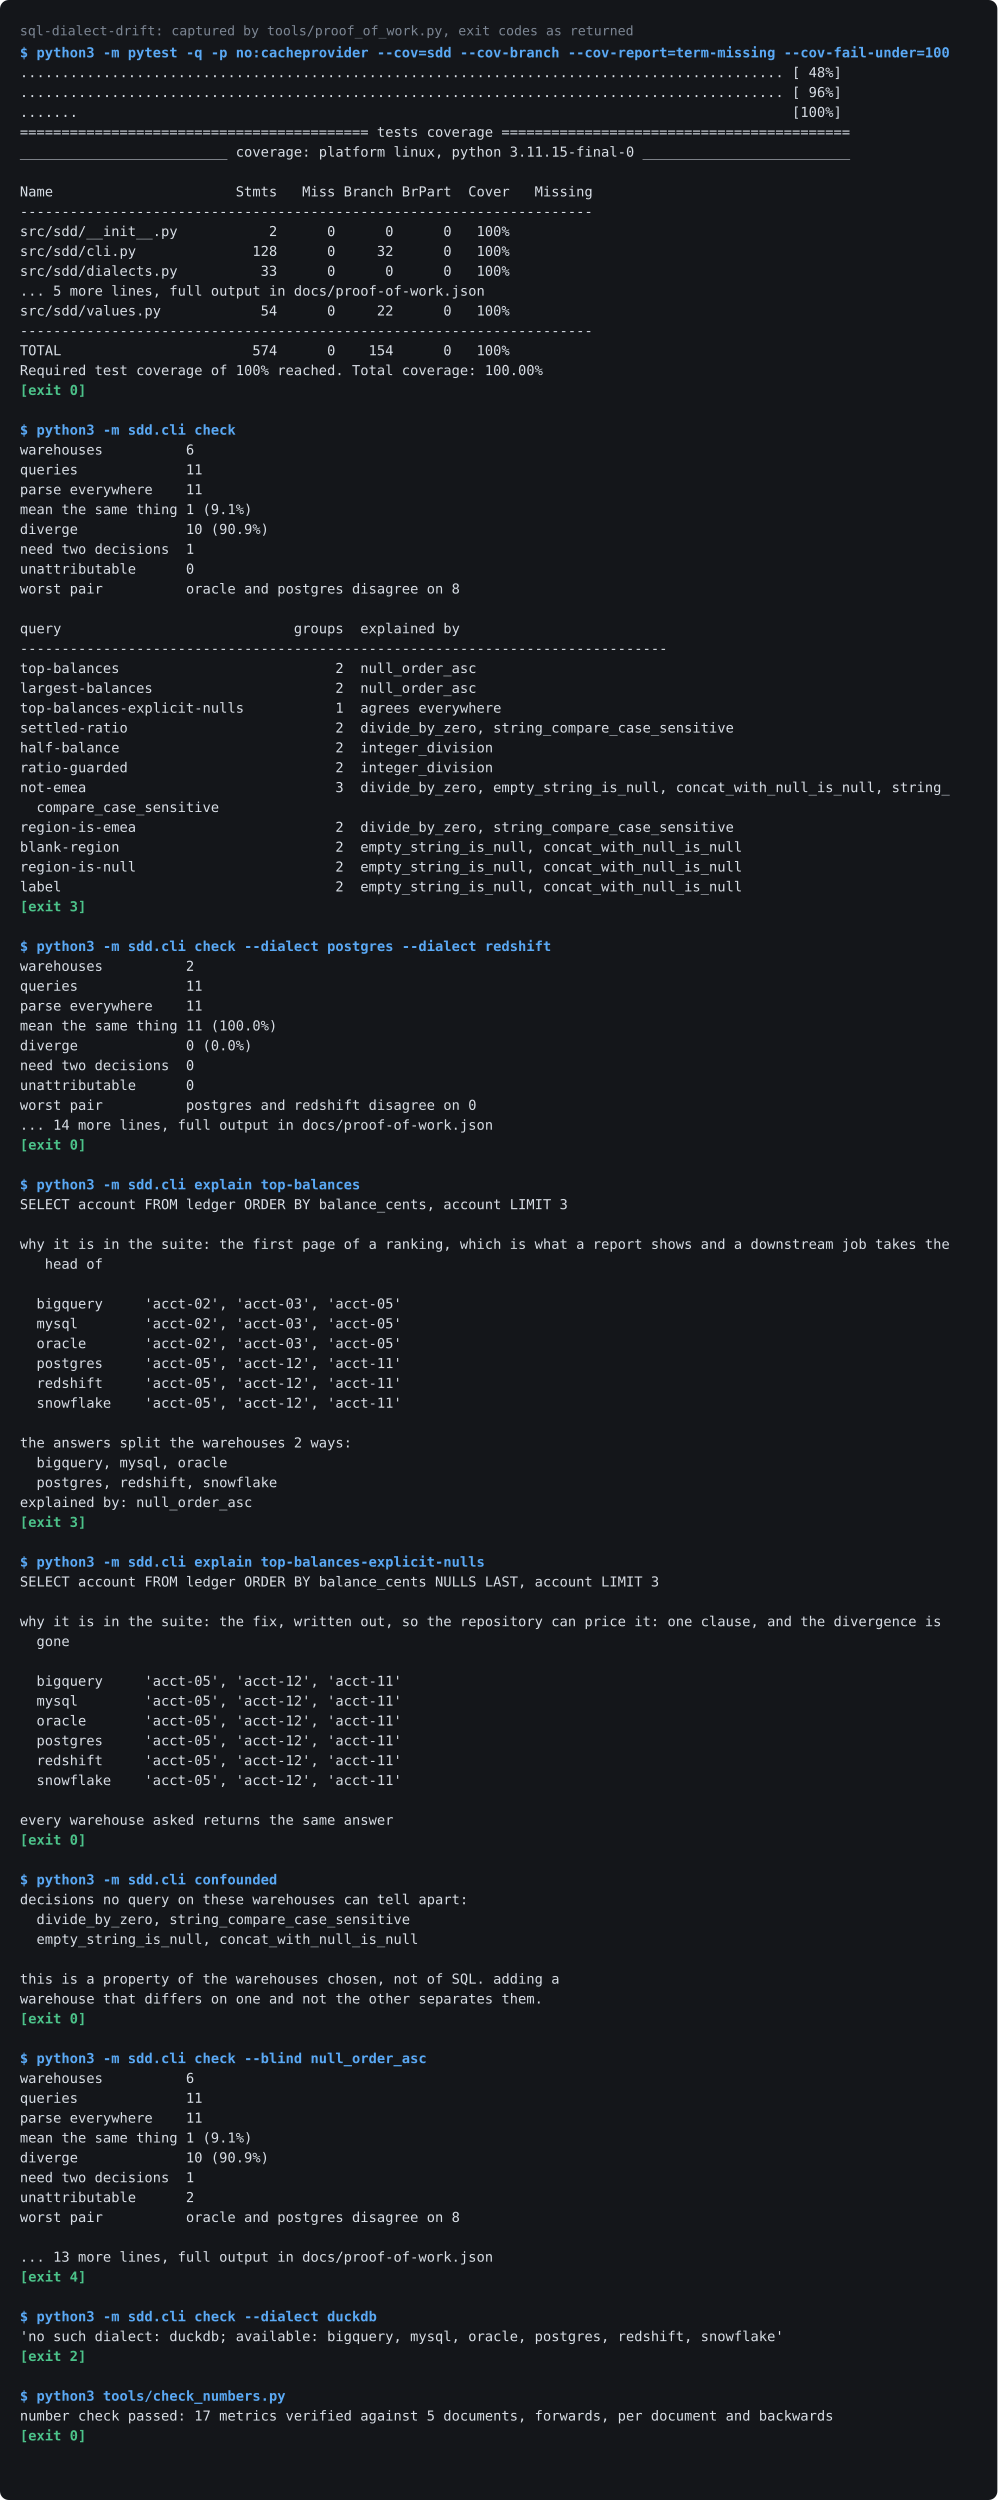
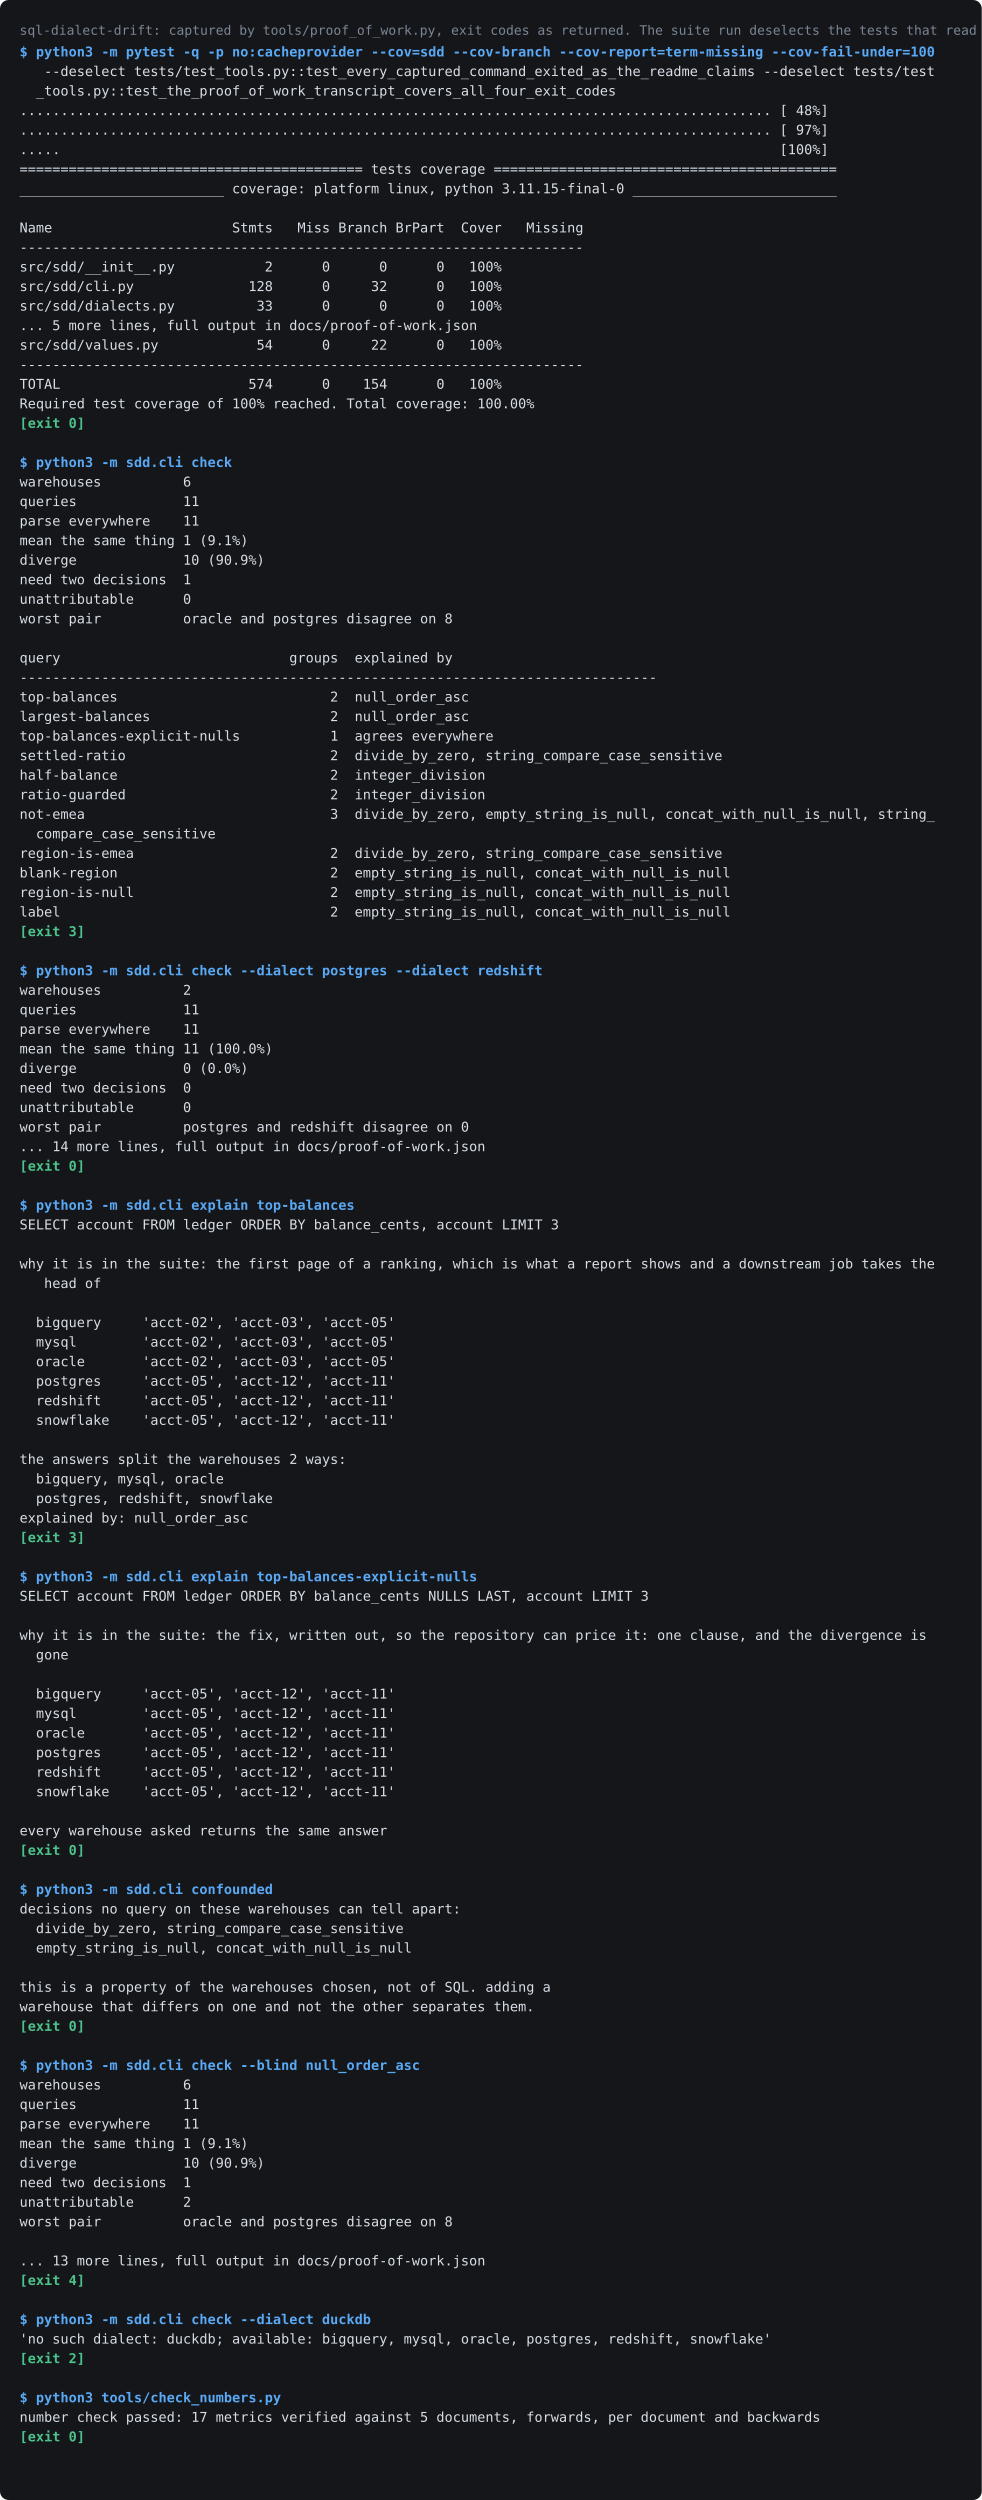
- <svg xmlns="http://www.w3.org/2000/svg" viewBox="0 0 904 2266" width="904" height="2266" role="img" aria-labelledby="t d">
-   <rect width="904" height="2266" rx="8" fill="#14161a" />
-   <text x="18" y="32" font-family="monospace" font-size="12" fill="#7c8694">sql-dialect-drift: captured by tools/proof_of_work.py, exit codes as returned</text>
+ <svg xmlns="http://www.w3.org/2000/svg" viewBox="0 0 904 2302" width="904" height="2302" role="img" aria-labelledby="t d">
+   <rect width="904" height="2302" rx="8" fill="#14161a" />
+   <text x="18" y="32" font-family="monospace" font-size="12" fill="#7c8694">sql-dialect-drift: captured by tools/proof_of_work.py, exit codes as
+                returned. The suite run deselects the tests that read this transcript.</text>
  <text x="18" y="52" font-family="ui-monospace, SFMono-Regular, Menlo, Consolas, monospace" font-size="12.5" font-weight="600" fill="#5aa9f5" xml:space="preserve">$ python3 -m pytest -q -p no:cacheprovider --cov=sdd --cov-branch --cov-report=term-missing --cov-fail-under=100</text>
-   <text x="18" y="70" font-family="ui-monospace, SFMono-Regular, Menlo, Consolas, monospace" font-size="12.5" font-weight="400" fill="#d8dee6" xml:space="preserve">............................................................................................ [ 48%]</text>
-   <text x="18" y="88" font-family="ui-monospace, SFMono-Regular, Menlo, Consolas, monospace" font-size="12.5" font-weight="400" fill="#d8dee6" xml:space="preserve">............................................................................................ [ 96%]</text>
-   <text x="18" y="106" font-family="ui-monospace, SFMono-Regular, Menlo, Consolas, monospace" font-size="12.5" font-weight="400" fill="#d8dee6" xml:space="preserve">.......                                                                                      [100%]</text>
-   <text x="18" y="124" font-family="ui-monospace, SFMono-Regular, Menlo, Consolas, monospace" font-size="12.5" font-weight="400" fill="#d8dee6" xml:space="preserve">========================================== tests coverage ==========================================</text>
-   <text x="18" y="142" font-family="ui-monospace, SFMono-Regular, Menlo, Consolas, monospace" font-size="12.5" font-weight="400" fill="#d8dee6" xml:space="preserve">_________________________ coverage: platform linux, python 3.11.15-final-0 _________________________</text>
-   <text x="18" y="160" font-family="ui-monospace, SFMono-Regular, Menlo, Consolas, monospace" font-size="12.5" font-weight="400" fill="#d8dee6" xml:space="preserve" />
-   <text x="18" y="178" font-family="ui-monospace, SFMono-Regular, Menlo, Consolas, monospace" font-size="12.5" font-weight="400" fill="#d8dee6" xml:space="preserve">Name                      Stmts   Miss Branch BrPart  Cover   Missing</text>
-   <text x="18" y="196" font-family="ui-monospace, SFMono-Regular, Menlo, Consolas, monospace" font-size="12.5" font-weight="400" fill="#d8dee6" xml:space="preserve">---------------------------------------------------------------------</text>
-   <text x="18" y="214" font-family="ui-monospace, SFMono-Regular, Menlo, Consolas, monospace" font-size="12.5" font-weight="400" fill="#d8dee6" xml:space="preserve">src/sdd/__init__.py           2      0      0      0   100%</text>
-   <text x="18" y="232" font-family="ui-monospace, SFMono-Regular, Menlo, Consolas, monospace" font-size="12.5" font-weight="400" fill="#d8dee6" xml:space="preserve">src/sdd/cli.py              128      0     32      0   100%</text>
-   <text x="18" y="250" font-family="ui-monospace, SFMono-Regular, Menlo, Consolas, monospace" font-size="12.5" font-weight="400" fill="#d8dee6" xml:space="preserve">src/sdd/dialects.py          33      0      0      0   100%</text>
-   <text x="18" y="268" font-family="ui-monospace, SFMono-Regular, Menlo, Consolas, monospace" font-size="12.5" font-weight="400" fill="#d8dee6" xml:space="preserve">... 5 more lines, full output in docs/proof-of-work.json</text>
-   <text x="18" y="286" font-family="ui-monospace, SFMono-Regular, Menlo, Consolas, monospace" font-size="12.5" font-weight="400" fill="#d8dee6" xml:space="preserve">src/sdd/values.py            54      0     22      0   100%</text>
-   <text x="18" y="304" font-family="ui-monospace, SFMono-Regular, Menlo, Consolas, monospace" font-size="12.5" font-weight="400" fill="#d8dee6" xml:space="preserve">---------------------------------------------------------------------</text>
-   <text x="18" y="322" font-family="ui-monospace, SFMono-Regular, Menlo, Consolas, monospace" font-size="12.5" font-weight="400" fill="#d8dee6" xml:space="preserve">TOTAL                       574      0    154      0   100%</text>
-   <text x="18" y="340" font-family="ui-monospace, SFMono-Regular, Menlo, Consolas, monospace" font-size="12.5" font-weight="400" fill="#d8dee6" xml:space="preserve">Required test coverage of 100% reached. Total coverage: 100.00%</text>
-   <text x="18" y="358" font-family="ui-monospace, SFMono-Regular, Menlo, Consolas, monospace" font-size="12.5" font-weight="600" fill="#4cc38a" xml:space="preserve">[exit 0]</text>
-   <text x="18" y="394" font-family="ui-monospace, SFMono-Regular, Menlo, Consolas, monospace" font-size="12.5" font-weight="600" fill="#5aa9f5" xml:space="preserve">$ python3 -m sdd.cli check</text>
-   <text x="18" y="412" font-family="ui-monospace, SFMono-Regular, Menlo, Consolas, monospace" font-size="12.5" font-weight="400" fill="#d8dee6" xml:space="preserve">warehouses          6</text>
-   <text x="18" y="430" font-family="ui-monospace, SFMono-Regular, Menlo, Consolas, monospace" font-size="12.5" font-weight="400" fill="#d8dee6" xml:space="preserve">queries             11</text>
-   <text x="18" y="448" font-family="ui-monospace, SFMono-Regular, Menlo, Consolas, monospace" font-size="12.5" font-weight="400" fill="#d8dee6" xml:space="preserve">parse everywhere    11</text>
-   <text x="18" y="466" font-family="ui-monospace, SFMono-Regular, Menlo, Consolas, monospace" font-size="12.5" font-weight="400" fill="#d8dee6" xml:space="preserve">mean the same thing 1 (9.1%)</text>
-   <text x="18" y="484" font-family="ui-monospace, SFMono-Regular, Menlo, Consolas, monospace" font-size="12.5" font-weight="400" fill="#d8dee6" xml:space="preserve">diverge             10 (90.9%)</text>
-   <text x="18" y="502" font-family="ui-monospace, SFMono-Regular, Menlo, Consolas, monospace" font-size="12.5" font-weight="400" fill="#d8dee6" xml:space="preserve">need two decisions  1</text>
-   <text x="18" y="520" font-family="ui-monospace, SFMono-Regular, Menlo, Consolas, monospace" font-size="12.5" font-weight="400" fill="#d8dee6" xml:space="preserve">unattributable      0</text>
-   <text x="18" y="538" font-family="ui-monospace, SFMono-Regular, Menlo, Consolas, monospace" font-size="12.5" font-weight="400" fill="#d8dee6" xml:space="preserve">worst pair          oracle and postgres disagree on 8</text>
-   <text x="18" y="556" font-family="ui-monospace, SFMono-Regular, Menlo, Consolas, monospace" font-size="12.5" font-weight="400" fill="#d8dee6" xml:space="preserve" />
-   <text x="18" y="574" font-family="ui-monospace, SFMono-Regular, Menlo, Consolas, monospace" font-size="12.5" font-weight="400" fill="#d8dee6" xml:space="preserve">query                            groups  explained by</text>
-   <text x="18" y="592" font-family="ui-monospace, SFMono-Regular, Menlo, Consolas, monospace" font-size="12.5" font-weight="400" fill="#d8dee6" xml:space="preserve">------------------------------------------------------------------------------</text>
-   <text x="18" y="610" font-family="ui-monospace, SFMono-Regular, Menlo, Consolas, monospace" font-size="12.5" font-weight="400" fill="#d8dee6" xml:space="preserve">top-balances                          2  null_order_asc</text>
-   <text x="18" y="628" font-family="ui-monospace, SFMono-Regular, Menlo, Consolas, monospace" font-size="12.5" font-weight="400" fill="#d8dee6" xml:space="preserve">largest-balances                      2  null_order_asc</text>
-   <text x="18" y="646" font-family="ui-monospace, SFMono-Regular, Menlo, Consolas, monospace" font-size="12.5" font-weight="400" fill="#d8dee6" xml:space="preserve">top-balances-explicit-nulls           1  agrees everywhere</text>
-   <text x="18" y="664" font-family="ui-monospace, SFMono-Regular, Menlo, Consolas, monospace" font-size="12.5" font-weight="400" fill="#d8dee6" xml:space="preserve">settled-ratio                         2  divide_by_zero, string_compare_case_sensitive</text>
-   <text x="18" y="682" font-family="ui-monospace, SFMono-Regular, Menlo, Consolas, monospace" font-size="12.5" font-weight="400" fill="#d8dee6" xml:space="preserve">half-balance                          2  integer_division</text>
-   <text x="18" y="700" font-family="ui-monospace, SFMono-Regular, Menlo, Consolas, monospace" font-size="12.5" font-weight="400" fill="#d8dee6" xml:space="preserve">ratio-guarded                         2  integer_division</text>
-   <text x="18" y="718" font-family="ui-monospace, SFMono-Regular, Menlo, Consolas, monospace" font-size="12.5" font-weight="400" fill="#d8dee6" xml:space="preserve">not-emea                              3  divide_by_zero, empty_string_is_null, concat_with_null_is_null, string_</text>
-   <text x="18" y="736" font-family="ui-monospace, SFMono-Regular, Menlo, Consolas, monospace" font-size="12.5" font-weight="400" fill="#d8dee6" xml:space="preserve">  compare_case_sensitive</text>
-   <text x="18" y="754" font-family="ui-monospace, SFMono-Regular, Menlo, Consolas, monospace" font-size="12.5" font-weight="400" fill="#d8dee6" xml:space="preserve">region-is-emea                        2  divide_by_zero, string_compare_case_sensitive</text>
-   <text x="18" y="772" font-family="ui-monospace, SFMono-Regular, Menlo, Consolas, monospace" font-size="12.5" font-weight="400" fill="#d8dee6" xml:space="preserve">blank-region                          2  empty_string_is_null, concat_with_null_is_null</text>
-   <text x="18" y="790" font-family="ui-monospace, SFMono-Regular, Menlo, Consolas, monospace" font-size="12.5" font-weight="400" fill="#d8dee6" xml:space="preserve">region-is-null                        2  empty_string_is_null, concat_with_null_is_null</text>
-   <text x="18" y="808" font-family="ui-monospace, SFMono-Regular, Menlo, Consolas, monospace" font-size="12.5" font-weight="400" fill="#d8dee6" xml:space="preserve">label                                 2  empty_string_is_null, concat_with_null_is_null</text>
-   <text x="18" y="826" font-family="ui-monospace, SFMono-Regular, Menlo, Consolas, monospace" font-size="12.5" font-weight="600" fill="#4cc38a" xml:space="preserve">[exit 3]</text>
-   <text x="18" y="862" font-family="ui-monospace, SFMono-Regular, Menlo, Consolas, monospace" font-size="12.5" font-weight="600" fill="#5aa9f5" xml:space="preserve">$ python3 -m sdd.cli check --dialect postgres --dialect redshift</text>
-   <text x="18" y="880" font-family="ui-monospace, SFMono-Regular, Menlo, Consolas, monospace" font-size="12.5" font-weight="400" fill="#d8dee6" xml:space="preserve">warehouses          2</text>
-   <text x="18" y="898" font-family="ui-monospace, SFMono-Regular, Menlo, Consolas, monospace" font-size="12.5" font-weight="400" fill="#d8dee6" xml:space="preserve">queries             11</text>
-   <text x="18" y="916" font-family="ui-monospace, SFMono-Regular, Menlo, Consolas, monospace" font-size="12.5" font-weight="400" fill="#d8dee6" xml:space="preserve">parse everywhere    11</text>
-   <text x="18" y="934" font-family="ui-monospace, SFMono-Regular, Menlo, Consolas, monospace" font-size="12.5" font-weight="400" fill="#d8dee6" xml:space="preserve">mean the same thing 11 (100.0%)</text>
-   <text x="18" y="952" font-family="ui-monospace, SFMono-Regular, Menlo, Consolas, monospace" font-size="12.5" font-weight="400" fill="#d8dee6" xml:space="preserve">diverge             0 (0.0%)</text>
-   <text x="18" y="970" font-family="ui-monospace, SFMono-Regular, Menlo, Consolas, monospace" font-size="12.5" font-weight="400" fill="#d8dee6" xml:space="preserve">need two decisions  0</text>
-   <text x="18" y="988" font-family="ui-monospace, SFMono-Regular, Menlo, Consolas, monospace" font-size="12.5" font-weight="400" fill="#d8dee6" xml:space="preserve">unattributable      0</text>
-   <text x="18" y="1006" font-family="ui-monospace, SFMono-Regular, Menlo, Consolas, monospace" font-size="12.5" font-weight="400" fill="#d8dee6" xml:space="preserve">worst pair          postgres and redshift disagree on 0</text>
-   <text x="18" y="1024" font-family="ui-monospace, SFMono-Regular, Menlo, Consolas, monospace" font-size="12.5" font-weight="400" fill="#d8dee6" xml:space="preserve">... 14 more lines, full output in docs/proof-of-work.json</text>
-   <text x="18" y="1042" font-family="ui-monospace, SFMono-Regular, Menlo, Consolas, monospace" font-size="12.5" font-weight="600" fill="#4cc38a" xml:space="preserve">[exit 0]</text>
-   <text x="18" y="1078" font-family="ui-monospace, SFMono-Regular, Menlo, Consolas, monospace" font-size="12.5" font-weight="600" fill="#5aa9f5" xml:space="preserve">$ python3 -m sdd.cli explain top-balances</text>
-   <text x="18" y="1096" font-family="ui-monospace, SFMono-Regular, Menlo, Consolas, monospace" font-size="12.5" font-weight="400" fill="#d8dee6" xml:space="preserve">SELECT account FROM ledger ORDER BY balance_cents, account LIMIT 3</text>
-   <text x="18" y="1114" font-family="ui-monospace, SFMono-Regular, Menlo, Consolas, monospace" font-size="12.5" font-weight="400" fill="#d8dee6" xml:space="preserve" />
-   <text x="18" y="1132" font-family="ui-monospace, SFMono-Regular, Menlo, Consolas, monospace" font-size="12.5" font-weight="400" fill="#d8dee6" xml:space="preserve">why it is in the suite: the first page of a ranking, which is what a report shows and a downstream job takes the</text>
-   <text x="18" y="1150" font-family="ui-monospace, SFMono-Regular, Menlo, Consolas, monospace" font-size="12.5" font-weight="400" fill="#d8dee6" xml:space="preserve">   head of</text>
-   <text x="18" y="1168" font-family="ui-monospace, SFMono-Regular, Menlo, Consolas, monospace" font-size="12.5" font-weight="400" fill="#d8dee6" xml:space="preserve" />
-   <text x="18" y="1186" font-family="ui-monospace, SFMono-Regular, Menlo, Consolas, monospace" font-size="12.5" font-weight="400" fill="#d8dee6" xml:space="preserve">  bigquery     'acct-02', 'acct-03', 'acct-05'</text>
-   <text x="18" y="1204" font-family="ui-monospace, SFMono-Regular, Menlo, Consolas, monospace" font-size="12.5" font-weight="400" fill="#d8dee6" xml:space="preserve">  mysql        'acct-02', 'acct-03', 'acct-05'</text>
-   <text x="18" y="1222" font-family="ui-monospace, SFMono-Regular, Menlo, Consolas, monospace" font-size="12.5" font-weight="400" fill="#d8dee6" xml:space="preserve">  oracle       'acct-02', 'acct-03', 'acct-05'</text>
-   <text x="18" y="1240" font-family="ui-monospace, SFMono-Regular, Menlo, Consolas, monospace" font-size="12.5" font-weight="400" fill="#d8dee6" xml:space="preserve">  postgres     'acct-05', 'acct-12', 'acct-11'</text>
-   <text x="18" y="1258" font-family="ui-monospace, SFMono-Regular, Menlo, Consolas, monospace" font-size="12.5" font-weight="400" fill="#d8dee6" xml:space="preserve">  redshift     'acct-05', 'acct-12', 'acct-11'</text>
-   <text x="18" y="1276" font-family="ui-monospace, SFMono-Regular, Menlo, Consolas, monospace" font-size="12.5" font-weight="400" fill="#d8dee6" xml:space="preserve">  snowflake    'acct-05', 'acct-12', 'acct-11'</text>
-   <text x="18" y="1294" font-family="ui-monospace, SFMono-Regular, Menlo, Consolas, monospace" font-size="12.5" font-weight="400" fill="#d8dee6" xml:space="preserve" />
-   <text x="18" y="1312" font-family="ui-monospace, SFMono-Regular, Menlo, Consolas, monospace" font-size="12.5" font-weight="400" fill="#d8dee6" xml:space="preserve">the answers split the warehouses 2 ways:</text>
-   <text x="18" y="1330" font-family="ui-monospace, SFMono-Regular, Menlo, Consolas, monospace" font-size="12.5" font-weight="400" fill="#d8dee6" xml:space="preserve">  bigquery, mysql, oracle</text>
-   <text x="18" y="1348" font-family="ui-monospace, SFMono-Regular, Menlo, Consolas, monospace" font-size="12.5" font-weight="400" fill="#d8dee6" xml:space="preserve">  postgres, redshift, snowflake</text>
-   <text x="18" y="1366" font-family="ui-monospace, SFMono-Regular, Menlo, Consolas, monospace" font-size="12.5" font-weight="400" fill="#d8dee6" xml:space="preserve">explained by: null_order_asc</text>
-   <text x="18" y="1384" font-family="ui-monospace, SFMono-Regular, Menlo, Consolas, monospace" font-size="12.5" font-weight="600" fill="#4cc38a" xml:space="preserve">[exit 3]</text>
-   <text x="18" y="1420" font-family="ui-monospace, SFMono-Regular, Menlo, Consolas, monospace" font-size="12.5" font-weight="600" fill="#5aa9f5" xml:space="preserve">$ python3 -m sdd.cli explain top-balances-explicit-nulls</text>
-   <text x="18" y="1438" font-family="ui-monospace, SFMono-Regular, Menlo, Consolas, monospace" font-size="12.5" font-weight="400" fill="#d8dee6" xml:space="preserve">SELECT account FROM ledger ORDER BY balance_cents NULLS LAST, account LIMIT 3</text>
-   <text x="18" y="1456" font-family="ui-monospace, SFMono-Regular, Menlo, Consolas, monospace" font-size="12.5" font-weight="400" fill="#d8dee6" xml:space="preserve" />
-   <text x="18" y="1474" font-family="ui-monospace, SFMono-Regular, Menlo, Consolas, monospace" font-size="12.5" font-weight="400" fill="#d8dee6" xml:space="preserve">why it is in the suite: the fix, written out, so the repository can price it: one clause, and the divergence is </text>
-   <text x="18" y="1492" font-family="ui-monospace, SFMono-Regular, Menlo, Consolas, monospace" font-size="12.5" font-weight="400" fill="#d8dee6" xml:space="preserve">  gone</text>
-   <text x="18" y="1510" font-family="ui-monospace, SFMono-Regular, Menlo, Consolas, monospace" font-size="12.5" font-weight="400" fill="#d8dee6" xml:space="preserve" />
-   <text x="18" y="1528" font-family="ui-monospace, SFMono-Regular, Menlo, Consolas, monospace" font-size="12.5" font-weight="400" fill="#d8dee6" xml:space="preserve">  bigquery     'acct-05', 'acct-12', 'acct-11'</text>
-   <text x="18" y="1546" font-family="ui-monospace, SFMono-Regular, Menlo, Consolas, monospace" font-size="12.5" font-weight="400" fill="#d8dee6" xml:space="preserve">  mysql        'acct-05', 'acct-12', 'acct-11'</text>
-   <text x="18" y="1564" font-family="ui-monospace, SFMono-Regular, Menlo, Consolas, monospace" font-size="12.5" font-weight="400" fill="#d8dee6" xml:space="preserve">  oracle       'acct-05', 'acct-12', 'acct-11'</text>
-   <text x="18" y="1582" font-family="ui-monospace, SFMono-Regular, Menlo, Consolas, monospace" font-size="12.5" font-weight="400" fill="#d8dee6" xml:space="preserve">  postgres     'acct-05', 'acct-12', 'acct-11'</text>
-   <text x="18" y="1600" font-family="ui-monospace, SFMono-Regular, Menlo, Consolas, monospace" font-size="12.5" font-weight="400" fill="#d8dee6" xml:space="preserve">  redshift     'acct-05', 'acct-12', 'acct-11'</text>
-   <text x="18" y="1618" font-family="ui-monospace, SFMono-Regular, Menlo, Consolas, monospace" font-size="12.5" font-weight="400" fill="#d8dee6" xml:space="preserve">  snowflake    'acct-05', 'acct-12', 'acct-11'</text>
-   <text x="18" y="1636" font-family="ui-monospace, SFMono-Regular, Menlo, Consolas, monospace" font-size="12.5" font-weight="400" fill="#d8dee6" xml:space="preserve" />
-   <text x="18" y="1654" font-family="ui-monospace, SFMono-Regular, Menlo, Consolas, monospace" font-size="12.5" font-weight="400" fill="#d8dee6" xml:space="preserve">every warehouse asked returns the same answer</text>
-   <text x="18" y="1672" font-family="ui-monospace, SFMono-Regular, Menlo, Consolas, monospace" font-size="12.5" font-weight="600" fill="#4cc38a" xml:space="preserve">[exit 0]</text>
-   <text x="18" y="1708" font-family="ui-monospace, SFMono-Regular, Menlo, Consolas, monospace" font-size="12.5" font-weight="600" fill="#5aa9f5" xml:space="preserve">$ python3 -m sdd.cli confounded</text>
-   <text x="18" y="1726" font-family="ui-monospace, SFMono-Regular, Menlo, Consolas, monospace" font-size="12.5" font-weight="400" fill="#d8dee6" xml:space="preserve">decisions no query on these warehouses can tell apart:</text>
-   <text x="18" y="1744" font-family="ui-monospace, SFMono-Regular, Menlo, Consolas, monospace" font-size="12.5" font-weight="400" fill="#d8dee6" xml:space="preserve">  divide_by_zero, string_compare_case_sensitive</text>
-   <text x="18" y="1762" font-family="ui-monospace, SFMono-Regular, Menlo, Consolas, monospace" font-size="12.5" font-weight="400" fill="#d8dee6" xml:space="preserve">  empty_string_is_null, concat_with_null_is_null</text>
-   <text x="18" y="1780" font-family="ui-monospace, SFMono-Regular, Menlo, Consolas, monospace" font-size="12.5" font-weight="400" fill="#d8dee6" xml:space="preserve" />
-   <text x="18" y="1798" font-family="ui-monospace, SFMono-Regular, Menlo, Consolas, monospace" font-size="12.5" font-weight="400" fill="#d8dee6" xml:space="preserve">this is a property of the warehouses chosen, not of SQL. adding a</text>
-   <text x="18" y="1816" font-family="ui-monospace, SFMono-Regular, Menlo, Consolas, monospace" font-size="12.5" font-weight="400" fill="#d8dee6" xml:space="preserve">warehouse that differs on one and not the other separates them.</text>
-   <text x="18" y="1834" font-family="ui-monospace, SFMono-Regular, Menlo, Consolas, monospace" font-size="12.5" font-weight="600" fill="#4cc38a" xml:space="preserve">[exit 0]</text>
-   <text x="18" y="1870" font-family="ui-monospace, SFMono-Regular, Menlo, Consolas, monospace" font-size="12.5" font-weight="600" fill="#5aa9f5" xml:space="preserve">$ python3 -m sdd.cli check --blind null_order_asc</text>
-   <text x="18" y="1888" font-family="ui-monospace, SFMono-Regular, Menlo, Consolas, monospace" font-size="12.5" font-weight="400" fill="#d8dee6" xml:space="preserve">warehouses          6</text>
-   <text x="18" y="1906" font-family="ui-monospace, SFMono-Regular, Menlo, Consolas, monospace" font-size="12.5" font-weight="400" fill="#d8dee6" xml:space="preserve">queries             11</text>
-   <text x="18" y="1924" font-family="ui-monospace, SFMono-Regular, Menlo, Consolas, monospace" font-size="12.5" font-weight="400" fill="#d8dee6" xml:space="preserve">parse everywhere    11</text>
-   <text x="18" y="1942" font-family="ui-monospace, SFMono-Regular, Menlo, Consolas, monospace" font-size="12.5" font-weight="400" fill="#d8dee6" xml:space="preserve">mean the same thing 1 (9.1%)</text>
-   <text x="18" y="1960" font-family="ui-monospace, SFMono-Regular, Menlo, Consolas, monospace" font-size="12.5" font-weight="400" fill="#d8dee6" xml:space="preserve">diverge             10 (90.9%)</text>
-   <text x="18" y="1978" font-family="ui-monospace, SFMono-Regular, Menlo, Consolas, monospace" font-size="12.5" font-weight="400" fill="#d8dee6" xml:space="preserve">need two decisions  1</text>
-   <text x="18" y="1996" font-family="ui-monospace, SFMono-Regular, Menlo, Consolas, monospace" font-size="12.5" font-weight="400" fill="#d8dee6" xml:space="preserve">unattributable      2</text>
-   <text x="18" y="2014" font-family="ui-monospace, SFMono-Regular, Menlo, Consolas, monospace" font-size="12.5" font-weight="400" fill="#d8dee6" xml:space="preserve">worst pair          oracle and postgres disagree on 8</text>
-   <text x="18" y="2032" font-family="ui-monospace, SFMono-Regular, Menlo, Consolas, monospace" font-size="12.5" font-weight="400" fill="#d8dee6" xml:space="preserve" />
-   <text x="18" y="2050" font-family="ui-monospace, SFMono-Regular, Menlo, Consolas, monospace" font-size="12.5" font-weight="400" fill="#d8dee6" xml:space="preserve">... 13 more lines, full output in docs/proof-of-work.json</text>
-   <text x="18" y="2068" font-family="ui-monospace, SFMono-Regular, Menlo, Consolas, monospace" font-size="12.5" font-weight="600" fill="#4cc38a" xml:space="preserve">[exit 4]</text>
-   <text x="18" y="2104" font-family="ui-monospace, SFMono-Regular, Menlo, Consolas, monospace" font-size="12.5" font-weight="600" fill="#5aa9f5" xml:space="preserve">$ python3 -m sdd.cli check --dialect duckdb</text>
-   <text x="18" y="2122" font-family="ui-monospace, SFMono-Regular, Menlo, Consolas, monospace" font-size="12.5" font-weight="400" fill="#d8dee6" xml:space="preserve">'no such dialect: duckdb; available: bigquery, mysql, oracle, postgres, redshift, snowflake'</text>
-   <text x="18" y="2140" font-family="ui-monospace, SFMono-Regular, Menlo, Consolas, monospace" font-size="12.5" font-weight="600" fill="#4cc38a" xml:space="preserve">[exit 2]</text>
-   <text x="18" y="2176" font-family="ui-monospace, SFMono-Regular, Menlo, Consolas, monospace" font-size="12.5" font-weight="600" fill="#5aa9f5" xml:space="preserve">$ python3 tools/check_numbers.py</text>
-   <text x="18" y="2194" font-family="ui-monospace, SFMono-Regular, Menlo, Consolas, monospace" font-size="12.5" font-weight="400" fill="#d8dee6" xml:space="preserve">number check passed: 17 metrics verified against 5 documents, forwards, per document and backwards</text>
-   <text x="18" y="2212" font-family="ui-monospace, SFMono-Regular, Menlo, Consolas, monospace" font-size="12.5" font-weight="600" fill="#4cc38a" xml:space="preserve">[exit 0]</text>
+   <text x="18" y="70" font-family="ui-monospace, SFMono-Regular, Menlo, Consolas, monospace" font-size="12.5" font-weight="400" fill="#d8dee6" xml:space="preserve">   --deselect tests/test_tools.py::test_every_captured_command_exited_as_the_readme_claims --deselect tests/test</text>
+   <text x="18" y="88" font-family="ui-monospace, SFMono-Regular, Menlo, Consolas, monospace" font-size="12.5" font-weight="400" fill="#d8dee6" xml:space="preserve">  _tools.py::test_the_proof_of_work_transcript_covers_all_four_exit_codes</text>
+   <text x="18" y="106" font-family="ui-monospace, SFMono-Regular, Menlo, Consolas, monospace" font-size="12.5" font-weight="400" fill="#d8dee6" xml:space="preserve">............................................................................................ [ 48%]</text>
+   <text x="18" y="124" font-family="ui-monospace, SFMono-Regular, Menlo, Consolas, monospace" font-size="12.5" font-weight="400" fill="#d8dee6" xml:space="preserve">............................................................................................ [ 97%]</text>
+   <text x="18" y="142" font-family="ui-monospace, SFMono-Regular, Menlo, Consolas, monospace" font-size="12.5" font-weight="400" fill="#d8dee6" xml:space="preserve">.....                                                                                        [100%]</text>
+   <text x="18" y="160" font-family="ui-monospace, SFMono-Regular, Menlo, Consolas, monospace" font-size="12.5" font-weight="400" fill="#d8dee6" xml:space="preserve">========================================== tests coverage ==========================================</text>
+   <text x="18" y="178" font-family="ui-monospace, SFMono-Regular, Menlo, Consolas, monospace" font-size="12.5" font-weight="400" fill="#d8dee6" xml:space="preserve">_________________________ coverage: platform linux, python 3.11.15-final-0 _________________________</text>
+   <text x="18" y="196" font-family="ui-monospace, SFMono-Regular, Menlo, Consolas, monospace" font-size="12.5" font-weight="400" fill="#d8dee6" xml:space="preserve" />
+   <text x="18" y="214" font-family="ui-monospace, SFMono-Regular, Menlo, Consolas, monospace" font-size="12.5" font-weight="400" fill="#d8dee6" xml:space="preserve">Name                      Stmts   Miss Branch BrPart  Cover   Missing</text>
+   <text x="18" y="232" font-family="ui-monospace, SFMono-Regular, Menlo, Consolas, monospace" font-size="12.5" font-weight="400" fill="#d8dee6" xml:space="preserve">---------------------------------------------------------------------</text>
+   <text x="18" y="250" font-family="ui-monospace, SFMono-Regular, Menlo, Consolas, monospace" font-size="12.5" font-weight="400" fill="#d8dee6" xml:space="preserve">src/sdd/__init__.py           2      0      0      0   100%</text>
+   <text x="18" y="268" font-family="ui-monospace, SFMono-Regular, Menlo, Consolas, monospace" font-size="12.5" font-weight="400" fill="#d8dee6" xml:space="preserve">src/sdd/cli.py              128      0     32      0   100%</text>
+   <text x="18" y="286" font-family="ui-monospace, SFMono-Regular, Menlo, Consolas, monospace" font-size="12.5" font-weight="400" fill="#d8dee6" xml:space="preserve">src/sdd/dialects.py          33      0      0      0   100%</text>
+   <text x="18" y="304" font-family="ui-monospace, SFMono-Regular, Menlo, Consolas, monospace" font-size="12.5" font-weight="400" fill="#d8dee6" xml:space="preserve">... 5 more lines, full output in docs/proof-of-work.json</text>
+   <text x="18" y="322" font-family="ui-monospace, SFMono-Regular, Menlo, Consolas, monospace" font-size="12.5" font-weight="400" fill="#d8dee6" xml:space="preserve">src/sdd/values.py            54      0     22      0   100%</text>
+   <text x="18" y="340" font-family="ui-monospace, SFMono-Regular, Menlo, Consolas, monospace" font-size="12.5" font-weight="400" fill="#d8dee6" xml:space="preserve">---------------------------------------------------------------------</text>
+   <text x="18" y="358" font-family="ui-monospace, SFMono-Regular, Menlo, Consolas, monospace" font-size="12.5" font-weight="400" fill="#d8dee6" xml:space="preserve">TOTAL                       574      0    154      0   100%</text>
+   <text x="18" y="376" font-family="ui-monospace, SFMono-Regular, Menlo, Consolas, monospace" font-size="12.5" font-weight="400" fill="#d8dee6" xml:space="preserve">Required test coverage of 100% reached. Total coverage: 100.00%</text>
+   <text x="18" y="394" font-family="ui-monospace, SFMono-Regular, Menlo, Consolas, monospace" font-size="12.5" font-weight="600" fill="#4cc38a" xml:space="preserve">[exit 0]</text>
+   <text x="18" y="430" font-family="ui-monospace, SFMono-Regular, Menlo, Consolas, monospace" font-size="12.5" font-weight="600" fill="#5aa9f5" xml:space="preserve">$ python3 -m sdd.cli check</text>
+   <text x="18" y="448" font-family="ui-monospace, SFMono-Regular, Menlo, Consolas, monospace" font-size="12.5" font-weight="400" fill="#d8dee6" xml:space="preserve">warehouses          6</text>
+   <text x="18" y="466" font-family="ui-monospace, SFMono-Regular, Menlo, Consolas, monospace" font-size="12.5" font-weight="400" fill="#d8dee6" xml:space="preserve">queries             11</text>
+   <text x="18" y="484" font-family="ui-monospace, SFMono-Regular, Menlo, Consolas, monospace" font-size="12.5" font-weight="400" fill="#d8dee6" xml:space="preserve">parse everywhere    11</text>
+   <text x="18" y="502" font-family="ui-monospace, SFMono-Regular, Menlo, Consolas, monospace" font-size="12.5" font-weight="400" fill="#d8dee6" xml:space="preserve">mean the same thing 1 (9.1%)</text>
+   <text x="18" y="520" font-family="ui-monospace, SFMono-Regular, Menlo, Consolas, monospace" font-size="12.5" font-weight="400" fill="#d8dee6" xml:space="preserve">diverge             10 (90.9%)</text>
+   <text x="18" y="538" font-family="ui-monospace, SFMono-Regular, Menlo, Consolas, monospace" font-size="12.5" font-weight="400" fill="#d8dee6" xml:space="preserve">need two decisions  1</text>
+   <text x="18" y="556" font-family="ui-monospace, SFMono-Regular, Menlo, Consolas, monospace" font-size="12.5" font-weight="400" fill="#d8dee6" xml:space="preserve">unattributable      0</text>
+   <text x="18" y="574" font-family="ui-monospace, SFMono-Regular, Menlo, Consolas, monospace" font-size="12.5" font-weight="400" fill="#d8dee6" xml:space="preserve">worst pair          oracle and postgres disagree on 8</text>
+   <text x="18" y="592" font-family="ui-monospace, SFMono-Regular, Menlo, Consolas, monospace" font-size="12.5" font-weight="400" fill="#d8dee6" xml:space="preserve" />
+   <text x="18" y="610" font-family="ui-monospace, SFMono-Regular, Menlo, Consolas, monospace" font-size="12.5" font-weight="400" fill="#d8dee6" xml:space="preserve">query                            groups  explained by</text>
+   <text x="18" y="628" font-family="ui-monospace, SFMono-Regular, Menlo, Consolas, monospace" font-size="12.5" font-weight="400" fill="#d8dee6" xml:space="preserve">------------------------------------------------------------------------------</text>
+   <text x="18" y="646" font-family="ui-monospace, SFMono-Regular, Menlo, Consolas, monospace" font-size="12.5" font-weight="400" fill="#d8dee6" xml:space="preserve">top-balances                          2  null_order_asc</text>
+   <text x="18" y="664" font-family="ui-monospace, SFMono-Regular, Menlo, Consolas, monospace" font-size="12.5" font-weight="400" fill="#d8dee6" xml:space="preserve">largest-balances                      2  null_order_asc</text>
+   <text x="18" y="682" font-family="ui-monospace, SFMono-Regular, Menlo, Consolas, monospace" font-size="12.5" font-weight="400" fill="#d8dee6" xml:space="preserve">top-balances-explicit-nulls           1  agrees everywhere</text>
+   <text x="18" y="700" font-family="ui-monospace, SFMono-Regular, Menlo, Consolas, monospace" font-size="12.5" font-weight="400" fill="#d8dee6" xml:space="preserve">settled-ratio                         2  divide_by_zero, string_compare_case_sensitive</text>
+   <text x="18" y="718" font-family="ui-monospace, SFMono-Regular, Menlo, Consolas, monospace" font-size="12.5" font-weight="400" fill="#d8dee6" xml:space="preserve">half-balance                          2  integer_division</text>
+   <text x="18" y="736" font-family="ui-monospace, SFMono-Regular, Menlo, Consolas, monospace" font-size="12.5" font-weight="400" fill="#d8dee6" xml:space="preserve">ratio-guarded                         2  integer_division</text>
+   <text x="18" y="754" font-family="ui-monospace, SFMono-Regular, Menlo, Consolas, monospace" font-size="12.5" font-weight="400" fill="#d8dee6" xml:space="preserve">not-emea                              3  divide_by_zero, empty_string_is_null, concat_with_null_is_null, string_</text>
+   <text x="18" y="772" font-family="ui-monospace, SFMono-Regular, Menlo, Consolas, monospace" font-size="12.5" font-weight="400" fill="#d8dee6" xml:space="preserve">  compare_case_sensitive</text>
+   <text x="18" y="790" font-family="ui-monospace, SFMono-Regular, Menlo, Consolas, monospace" font-size="12.5" font-weight="400" fill="#d8dee6" xml:space="preserve">region-is-emea                        2  divide_by_zero, string_compare_case_sensitive</text>
+   <text x="18" y="808" font-family="ui-monospace, SFMono-Regular, Menlo, Consolas, monospace" font-size="12.5" font-weight="400" fill="#d8dee6" xml:space="preserve">blank-region                          2  empty_string_is_null, concat_with_null_is_null</text>
+   <text x="18" y="826" font-family="ui-monospace, SFMono-Regular, Menlo, Consolas, monospace" font-size="12.5" font-weight="400" fill="#d8dee6" xml:space="preserve">region-is-null                        2  empty_string_is_null, concat_with_null_is_null</text>
+   <text x="18" y="844" font-family="ui-monospace, SFMono-Regular, Menlo, Consolas, monospace" font-size="12.5" font-weight="400" fill="#d8dee6" xml:space="preserve">label                                 2  empty_string_is_null, concat_with_null_is_null</text>
+   <text x="18" y="862" font-family="ui-monospace, SFMono-Regular, Menlo, Consolas, monospace" font-size="12.5" font-weight="600" fill="#4cc38a" xml:space="preserve">[exit 3]</text>
+   <text x="18" y="898" font-family="ui-monospace, SFMono-Regular, Menlo, Consolas, monospace" font-size="12.5" font-weight="600" fill="#5aa9f5" xml:space="preserve">$ python3 -m sdd.cli check --dialect postgres --dialect redshift</text>
+   <text x="18" y="916" font-family="ui-monospace, SFMono-Regular, Menlo, Consolas, monospace" font-size="12.5" font-weight="400" fill="#d8dee6" xml:space="preserve">warehouses          2</text>
+   <text x="18" y="934" font-family="ui-monospace, SFMono-Regular, Menlo, Consolas, monospace" font-size="12.5" font-weight="400" fill="#d8dee6" xml:space="preserve">queries             11</text>
+   <text x="18" y="952" font-family="ui-monospace, SFMono-Regular, Menlo, Consolas, monospace" font-size="12.5" font-weight="400" fill="#d8dee6" xml:space="preserve">parse everywhere    11</text>
+   <text x="18" y="970" font-family="ui-monospace, SFMono-Regular, Menlo, Consolas, monospace" font-size="12.5" font-weight="400" fill="#d8dee6" xml:space="preserve">mean the same thing 11 (100.0%)</text>
+   <text x="18" y="988" font-family="ui-monospace, SFMono-Regular, Menlo, Consolas, monospace" font-size="12.5" font-weight="400" fill="#d8dee6" xml:space="preserve">diverge             0 (0.0%)</text>
+   <text x="18" y="1006" font-family="ui-monospace, SFMono-Regular, Menlo, Consolas, monospace" font-size="12.5" font-weight="400" fill="#d8dee6" xml:space="preserve">need two decisions  0</text>
+   <text x="18" y="1024" font-family="ui-monospace, SFMono-Regular, Menlo, Consolas, monospace" font-size="12.5" font-weight="400" fill="#d8dee6" xml:space="preserve">unattributable      0</text>
+   <text x="18" y="1042" font-family="ui-monospace, SFMono-Regular, Menlo, Consolas, monospace" font-size="12.5" font-weight="400" fill="#d8dee6" xml:space="preserve">worst pair          postgres and redshift disagree on 0</text>
+   <text x="18" y="1060" font-family="ui-monospace, SFMono-Regular, Menlo, Consolas, monospace" font-size="12.5" font-weight="400" fill="#d8dee6" xml:space="preserve">... 14 more lines, full output in docs/proof-of-work.json</text>
+   <text x="18" y="1078" font-family="ui-monospace, SFMono-Regular, Menlo, Consolas, monospace" font-size="12.5" font-weight="600" fill="#4cc38a" xml:space="preserve">[exit 0]</text>
+   <text x="18" y="1114" font-family="ui-monospace, SFMono-Regular, Menlo, Consolas, monospace" font-size="12.5" font-weight="600" fill="#5aa9f5" xml:space="preserve">$ python3 -m sdd.cli explain top-balances</text>
+   <text x="18" y="1132" font-family="ui-monospace, SFMono-Regular, Menlo, Consolas, monospace" font-size="12.5" font-weight="400" fill="#d8dee6" xml:space="preserve">SELECT account FROM ledger ORDER BY balance_cents, account LIMIT 3</text>
+   <text x="18" y="1150" font-family="ui-monospace, SFMono-Regular, Menlo, Consolas, monospace" font-size="12.5" font-weight="400" fill="#d8dee6" xml:space="preserve" />
+   <text x="18" y="1168" font-family="ui-monospace, SFMono-Regular, Menlo, Consolas, monospace" font-size="12.5" font-weight="400" fill="#d8dee6" xml:space="preserve">why it is in the suite: the first page of a ranking, which is what a report shows and a downstream job takes the</text>
+   <text x="18" y="1186" font-family="ui-monospace, SFMono-Regular, Menlo, Consolas, monospace" font-size="12.5" font-weight="400" fill="#d8dee6" xml:space="preserve">   head of</text>
+   <text x="18" y="1204" font-family="ui-monospace, SFMono-Regular, Menlo, Consolas, monospace" font-size="12.5" font-weight="400" fill="#d8dee6" xml:space="preserve" />
+   <text x="18" y="1222" font-family="ui-monospace, SFMono-Regular, Menlo, Consolas, monospace" font-size="12.5" font-weight="400" fill="#d8dee6" xml:space="preserve">  bigquery     'acct-02', 'acct-03', 'acct-05'</text>
+   <text x="18" y="1240" font-family="ui-monospace, SFMono-Regular, Menlo, Consolas, monospace" font-size="12.5" font-weight="400" fill="#d8dee6" xml:space="preserve">  mysql        'acct-02', 'acct-03', 'acct-05'</text>
+   <text x="18" y="1258" font-family="ui-monospace, SFMono-Regular, Menlo, Consolas, monospace" font-size="12.5" font-weight="400" fill="#d8dee6" xml:space="preserve">  oracle       'acct-02', 'acct-03', 'acct-05'</text>
+   <text x="18" y="1276" font-family="ui-monospace, SFMono-Regular, Menlo, Consolas, monospace" font-size="12.5" font-weight="400" fill="#d8dee6" xml:space="preserve">  postgres     'acct-05', 'acct-12', 'acct-11'</text>
+   <text x="18" y="1294" font-family="ui-monospace, SFMono-Regular, Menlo, Consolas, monospace" font-size="12.5" font-weight="400" fill="#d8dee6" xml:space="preserve">  redshift     'acct-05', 'acct-12', 'acct-11'</text>
+   <text x="18" y="1312" font-family="ui-monospace, SFMono-Regular, Menlo, Consolas, monospace" font-size="12.5" font-weight="400" fill="#d8dee6" xml:space="preserve">  snowflake    'acct-05', 'acct-12', 'acct-11'</text>
+   <text x="18" y="1330" font-family="ui-monospace, SFMono-Regular, Menlo, Consolas, monospace" font-size="12.5" font-weight="400" fill="#d8dee6" xml:space="preserve" />
+   <text x="18" y="1348" font-family="ui-monospace, SFMono-Regular, Menlo, Consolas, monospace" font-size="12.5" font-weight="400" fill="#d8dee6" xml:space="preserve">the answers split the warehouses 2 ways:</text>
+   <text x="18" y="1366" font-family="ui-monospace, SFMono-Regular, Menlo, Consolas, monospace" font-size="12.5" font-weight="400" fill="#d8dee6" xml:space="preserve">  bigquery, mysql, oracle</text>
+   <text x="18" y="1384" font-family="ui-monospace, SFMono-Regular, Menlo, Consolas, monospace" font-size="12.5" font-weight="400" fill="#d8dee6" xml:space="preserve">  postgres, redshift, snowflake</text>
+   <text x="18" y="1402" font-family="ui-monospace, SFMono-Regular, Menlo, Consolas, monospace" font-size="12.5" font-weight="400" fill="#d8dee6" xml:space="preserve">explained by: null_order_asc</text>
+   <text x="18" y="1420" font-family="ui-monospace, SFMono-Regular, Menlo, Consolas, monospace" font-size="12.5" font-weight="600" fill="#4cc38a" xml:space="preserve">[exit 3]</text>
+   <text x="18" y="1456" font-family="ui-monospace, SFMono-Regular, Menlo, Consolas, monospace" font-size="12.5" font-weight="600" fill="#5aa9f5" xml:space="preserve">$ python3 -m sdd.cli explain top-balances-explicit-nulls</text>
+   <text x="18" y="1474" font-family="ui-monospace, SFMono-Regular, Menlo, Consolas, monospace" font-size="12.5" font-weight="400" fill="#d8dee6" xml:space="preserve">SELECT account FROM ledger ORDER BY balance_cents NULLS LAST, account LIMIT 3</text>
+   <text x="18" y="1492" font-family="ui-monospace, SFMono-Regular, Menlo, Consolas, monospace" font-size="12.5" font-weight="400" fill="#d8dee6" xml:space="preserve" />
+   <text x="18" y="1510" font-family="ui-monospace, SFMono-Regular, Menlo, Consolas, monospace" font-size="12.5" font-weight="400" fill="#d8dee6" xml:space="preserve">why it is in the suite: the fix, written out, so the repository can price it: one clause, and the divergence is </text>
+   <text x="18" y="1528" font-family="ui-monospace, SFMono-Regular, Menlo, Consolas, monospace" font-size="12.5" font-weight="400" fill="#d8dee6" xml:space="preserve">  gone</text>
+   <text x="18" y="1546" font-family="ui-monospace, SFMono-Regular, Menlo, Consolas, monospace" font-size="12.5" font-weight="400" fill="#d8dee6" xml:space="preserve" />
+   <text x="18" y="1564" font-family="ui-monospace, SFMono-Regular, Menlo, Consolas, monospace" font-size="12.5" font-weight="400" fill="#d8dee6" xml:space="preserve">  bigquery     'acct-05', 'acct-12', 'acct-11'</text>
+   <text x="18" y="1582" font-family="ui-monospace, SFMono-Regular, Menlo, Consolas, monospace" font-size="12.5" font-weight="400" fill="#d8dee6" xml:space="preserve">  mysql        'acct-05', 'acct-12', 'acct-11'</text>
+   <text x="18" y="1600" font-family="ui-monospace, SFMono-Regular, Menlo, Consolas, monospace" font-size="12.5" font-weight="400" fill="#d8dee6" xml:space="preserve">  oracle       'acct-05', 'acct-12', 'acct-11'</text>
+   <text x="18" y="1618" font-family="ui-monospace, SFMono-Regular, Menlo, Consolas, monospace" font-size="12.5" font-weight="400" fill="#d8dee6" xml:space="preserve">  postgres     'acct-05', 'acct-12', 'acct-11'</text>
+   <text x="18" y="1636" font-family="ui-monospace, SFMono-Regular, Menlo, Consolas, monospace" font-size="12.5" font-weight="400" fill="#d8dee6" xml:space="preserve">  redshift     'acct-05', 'acct-12', 'acct-11'</text>
+   <text x="18" y="1654" font-family="ui-monospace, SFMono-Regular, Menlo, Consolas, monospace" font-size="12.5" font-weight="400" fill="#d8dee6" xml:space="preserve">  snowflake    'acct-05', 'acct-12', 'acct-11'</text>
+   <text x="18" y="1672" font-family="ui-monospace, SFMono-Regular, Menlo, Consolas, monospace" font-size="12.5" font-weight="400" fill="#d8dee6" xml:space="preserve" />
+   <text x="18" y="1690" font-family="ui-monospace, SFMono-Regular, Menlo, Consolas, monospace" font-size="12.5" font-weight="400" fill="#d8dee6" xml:space="preserve">every warehouse asked returns the same answer</text>
+   <text x="18" y="1708" font-family="ui-monospace, SFMono-Regular, Menlo, Consolas, monospace" font-size="12.5" font-weight="600" fill="#4cc38a" xml:space="preserve">[exit 0]</text>
+   <text x="18" y="1744" font-family="ui-monospace, SFMono-Regular, Menlo, Consolas, monospace" font-size="12.5" font-weight="600" fill="#5aa9f5" xml:space="preserve">$ python3 -m sdd.cli confounded</text>
+   <text x="18" y="1762" font-family="ui-monospace, SFMono-Regular, Menlo, Consolas, monospace" font-size="12.5" font-weight="400" fill="#d8dee6" xml:space="preserve">decisions no query on these warehouses can tell apart:</text>
+   <text x="18" y="1780" font-family="ui-monospace, SFMono-Regular, Menlo, Consolas, monospace" font-size="12.5" font-weight="400" fill="#d8dee6" xml:space="preserve">  divide_by_zero, string_compare_case_sensitive</text>
+   <text x="18" y="1798" font-family="ui-monospace, SFMono-Regular, Menlo, Consolas, monospace" font-size="12.5" font-weight="400" fill="#d8dee6" xml:space="preserve">  empty_string_is_null, concat_with_null_is_null</text>
+   <text x="18" y="1816" font-family="ui-monospace, SFMono-Regular, Menlo, Consolas, monospace" font-size="12.5" font-weight="400" fill="#d8dee6" xml:space="preserve" />
+   <text x="18" y="1834" font-family="ui-monospace, SFMono-Regular, Menlo, Consolas, monospace" font-size="12.5" font-weight="400" fill="#d8dee6" xml:space="preserve">this is a property of the warehouses chosen, not of SQL. adding a</text>
+   <text x="18" y="1852" font-family="ui-monospace, SFMono-Regular, Menlo, Consolas, monospace" font-size="12.5" font-weight="400" fill="#d8dee6" xml:space="preserve">warehouse that differs on one and not the other separates them.</text>
+   <text x="18" y="1870" font-family="ui-monospace, SFMono-Regular, Menlo, Consolas, monospace" font-size="12.5" font-weight="600" fill="#4cc38a" xml:space="preserve">[exit 0]</text>
+   <text x="18" y="1906" font-family="ui-monospace, SFMono-Regular, Menlo, Consolas, monospace" font-size="12.5" font-weight="600" fill="#5aa9f5" xml:space="preserve">$ python3 -m sdd.cli check --blind null_order_asc</text>
+   <text x="18" y="1924" font-family="ui-monospace, SFMono-Regular, Menlo, Consolas, monospace" font-size="12.5" font-weight="400" fill="#d8dee6" xml:space="preserve">warehouses          6</text>
+   <text x="18" y="1942" font-family="ui-monospace, SFMono-Regular, Menlo, Consolas, monospace" font-size="12.5" font-weight="400" fill="#d8dee6" xml:space="preserve">queries             11</text>
+   <text x="18" y="1960" font-family="ui-monospace, SFMono-Regular, Menlo, Consolas, monospace" font-size="12.5" font-weight="400" fill="#d8dee6" xml:space="preserve">parse everywhere    11</text>
+   <text x="18" y="1978" font-family="ui-monospace, SFMono-Regular, Menlo, Consolas, monospace" font-size="12.5" font-weight="400" fill="#d8dee6" xml:space="preserve">mean the same thing 1 (9.1%)</text>
+   <text x="18" y="1996" font-family="ui-monospace, SFMono-Regular, Menlo, Consolas, monospace" font-size="12.5" font-weight="400" fill="#d8dee6" xml:space="preserve">diverge             10 (90.9%)</text>
+   <text x="18" y="2014" font-family="ui-monospace, SFMono-Regular, Menlo, Consolas, monospace" font-size="12.5" font-weight="400" fill="#d8dee6" xml:space="preserve">need two decisions  1</text>
+   <text x="18" y="2032" font-family="ui-monospace, SFMono-Regular, Menlo, Consolas, monospace" font-size="12.5" font-weight="400" fill="#d8dee6" xml:space="preserve">unattributable      2</text>
+   <text x="18" y="2050" font-family="ui-monospace, SFMono-Regular, Menlo, Consolas, monospace" font-size="12.5" font-weight="400" fill="#d8dee6" xml:space="preserve">worst pair          oracle and postgres disagree on 8</text>
+   <text x="18" y="2068" font-family="ui-monospace, SFMono-Regular, Menlo, Consolas, monospace" font-size="12.5" font-weight="400" fill="#d8dee6" xml:space="preserve" />
+   <text x="18" y="2086" font-family="ui-monospace, SFMono-Regular, Menlo, Consolas, monospace" font-size="12.5" font-weight="400" fill="#d8dee6" xml:space="preserve">... 13 more lines, full output in docs/proof-of-work.json</text>
+   <text x="18" y="2104" font-family="ui-monospace, SFMono-Regular, Menlo, Consolas, monospace" font-size="12.5" font-weight="600" fill="#4cc38a" xml:space="preserve">[exit 4]</text>
+   <text x="18" y="2140" font-family="ui-monospace, SFMono-Regular, Menlo, Consolas, monospace" font-size="12.5" font-weight="600" fill="#5aa9f5" xml:space="preserve">$ python3 -m sdd.cli check --dialect duckdb</text>
+   <text x="18" y="2158" font-family="ui-monospace, SFMono-Regular, Menlo, Consolas, monospace" font-size="12.5" font-weight="400" fill="#d8dee6" xml:space="preserve">'no such dialect: duckdb; available: bigquery, mysql, oracle, postgres, redshift, snowflake'</text>
+   <text x="18" y="2176" font-family="ui-monospace, SFMono-Regular, Menlo, Consolas, monospace" font-size="12.5" font-weight="600" fill="#4cc38a" xml:space="preserve">[exit 2]</text>
+   <text x="18" y="2212" font-family="ui-monospace, SFMono-Regular, Menlo, Consolas, monospace" font-size="12.5" font-weight="600" fill="#5aa9f5" xml:space="preserve">$ python3 tools/check_numbers.py</text>
+   <text x="18" y="2230" font-family="ui-monospace, SFMono-Regular, Menlo, Consolas, monospace" font-size="12.5" font-weight="400" fill="#d8dee6" xml:space="preserve">number check passed: 17 metrics verified against 5 documents, forwards, per document and backwards</text>
+   <text x="18" y="2248" font-family="ui-monospace, SFMono-Regular, Menlo, Consolas, monospace" font-size="12.5" font-weight="600" fill="#4cc38a" xml:space="preserve">[exit 0]</text>
</svg>
